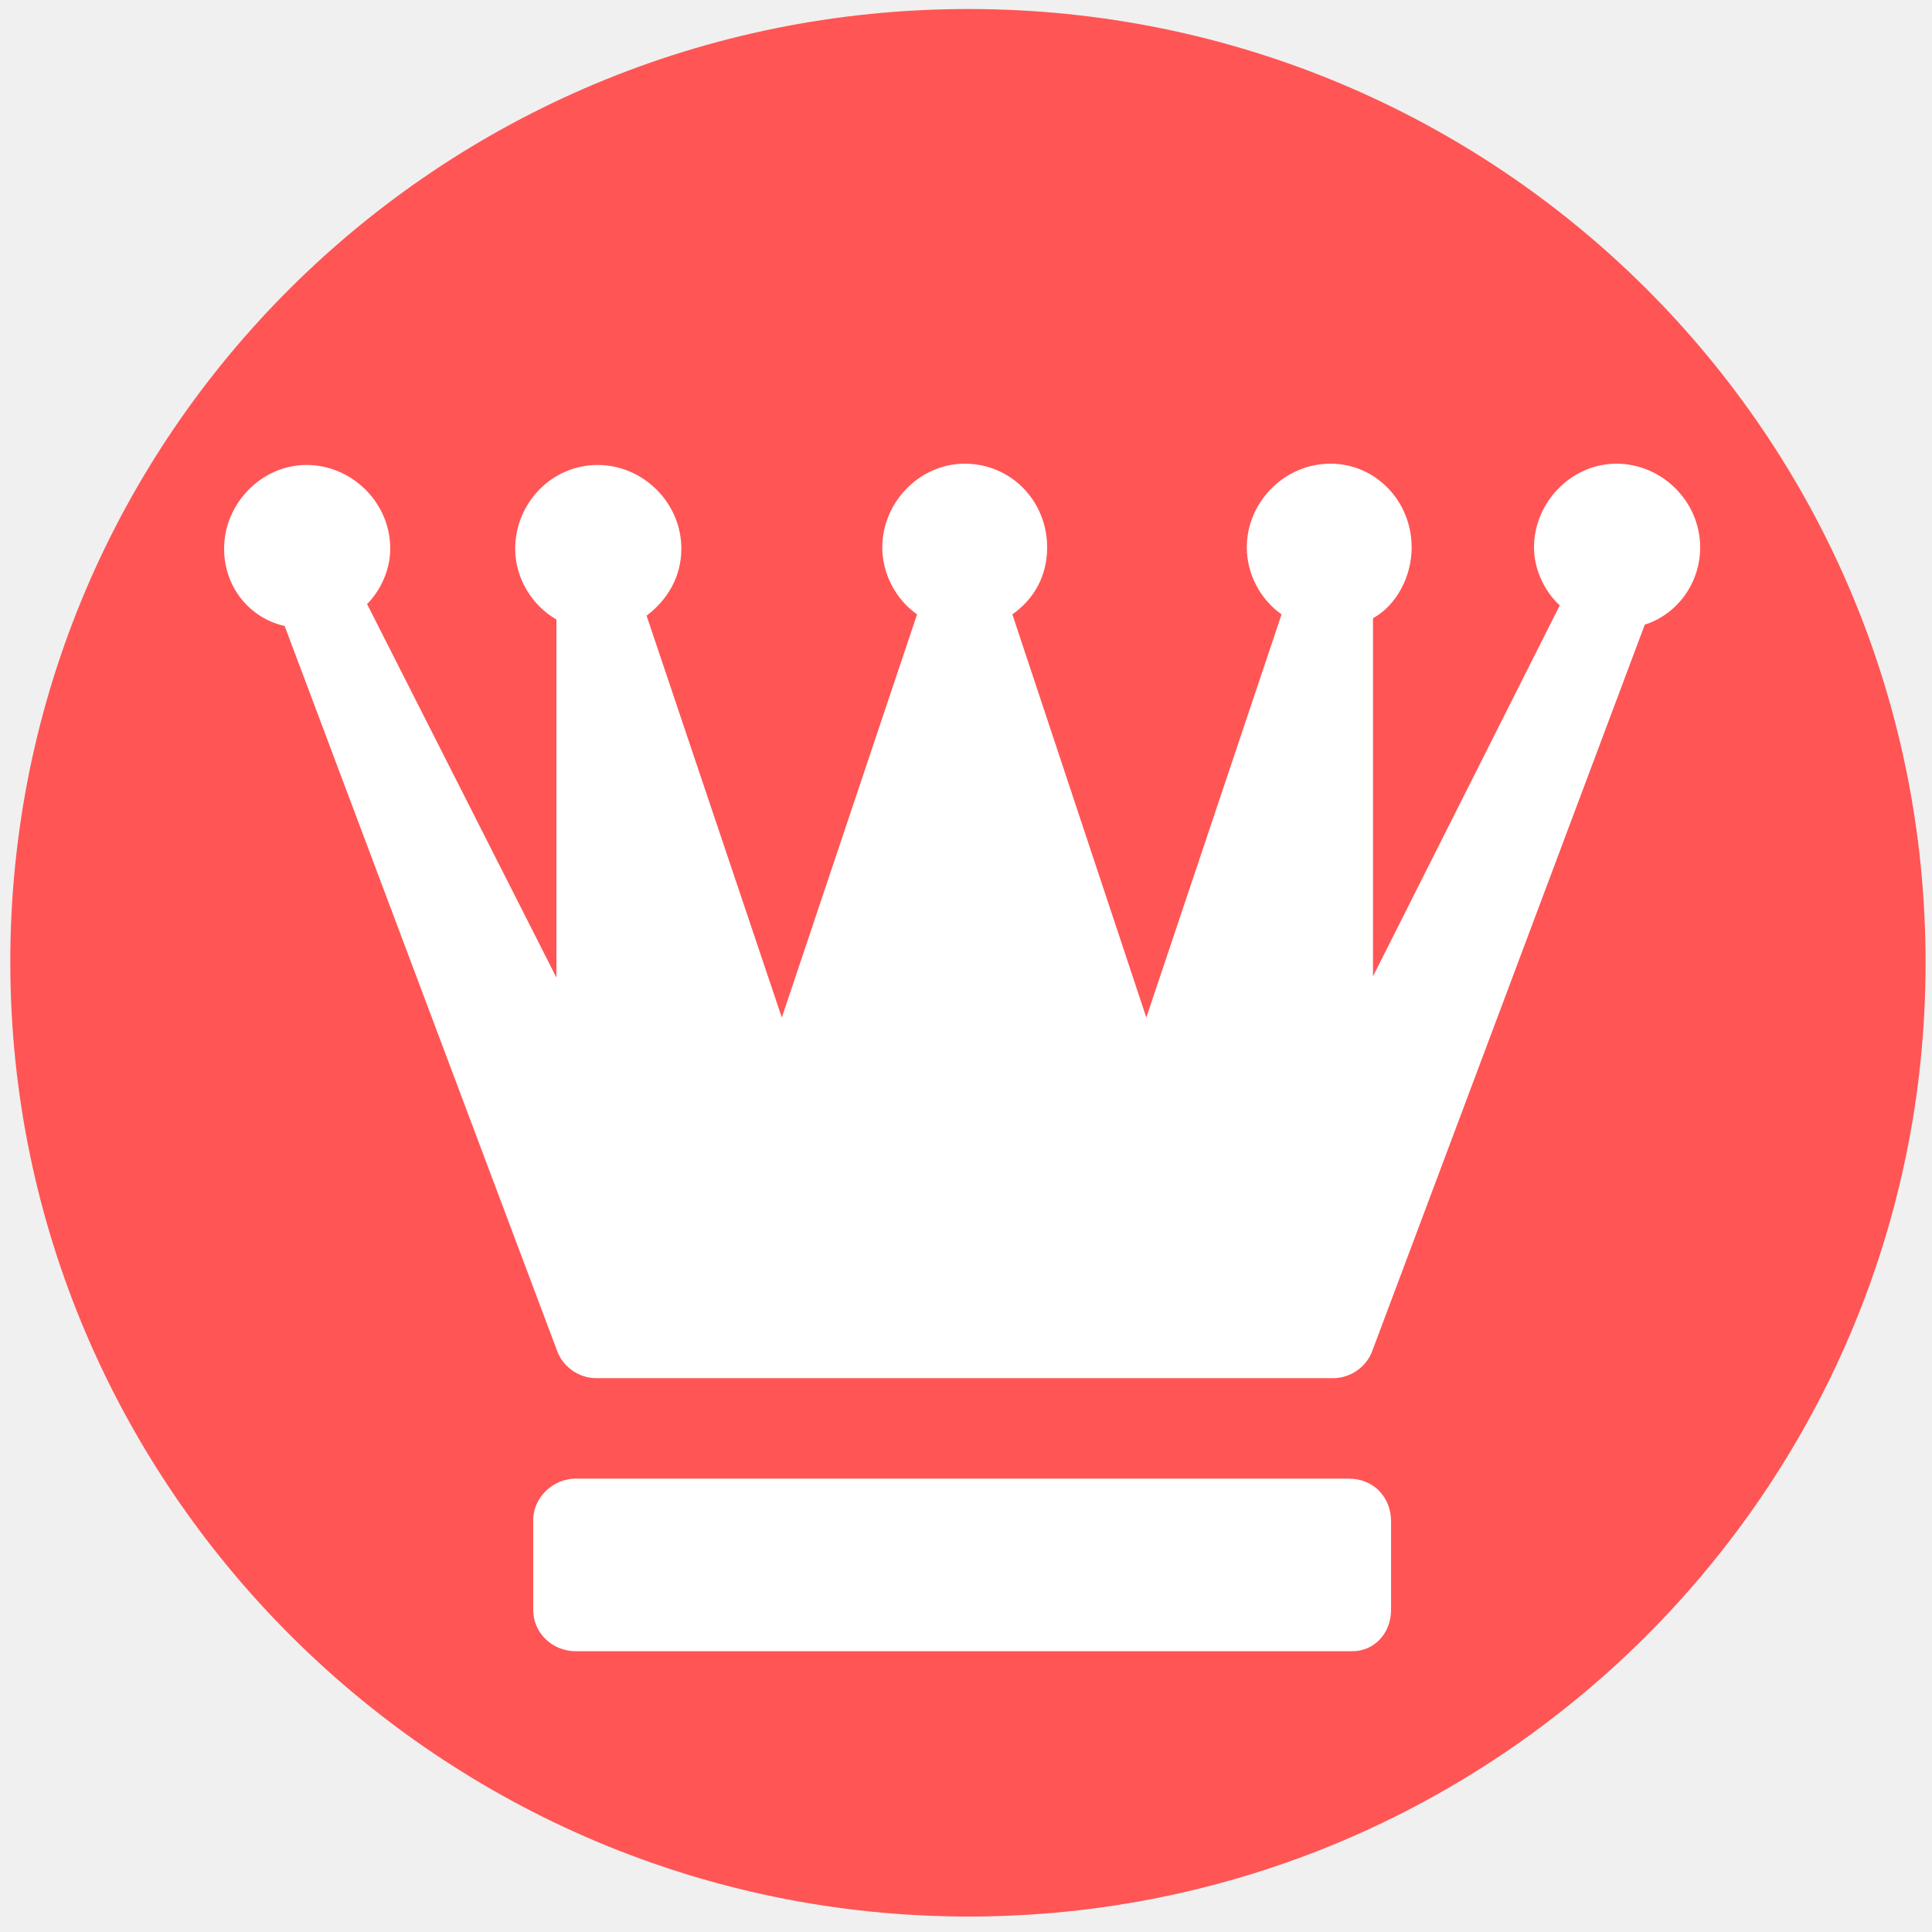
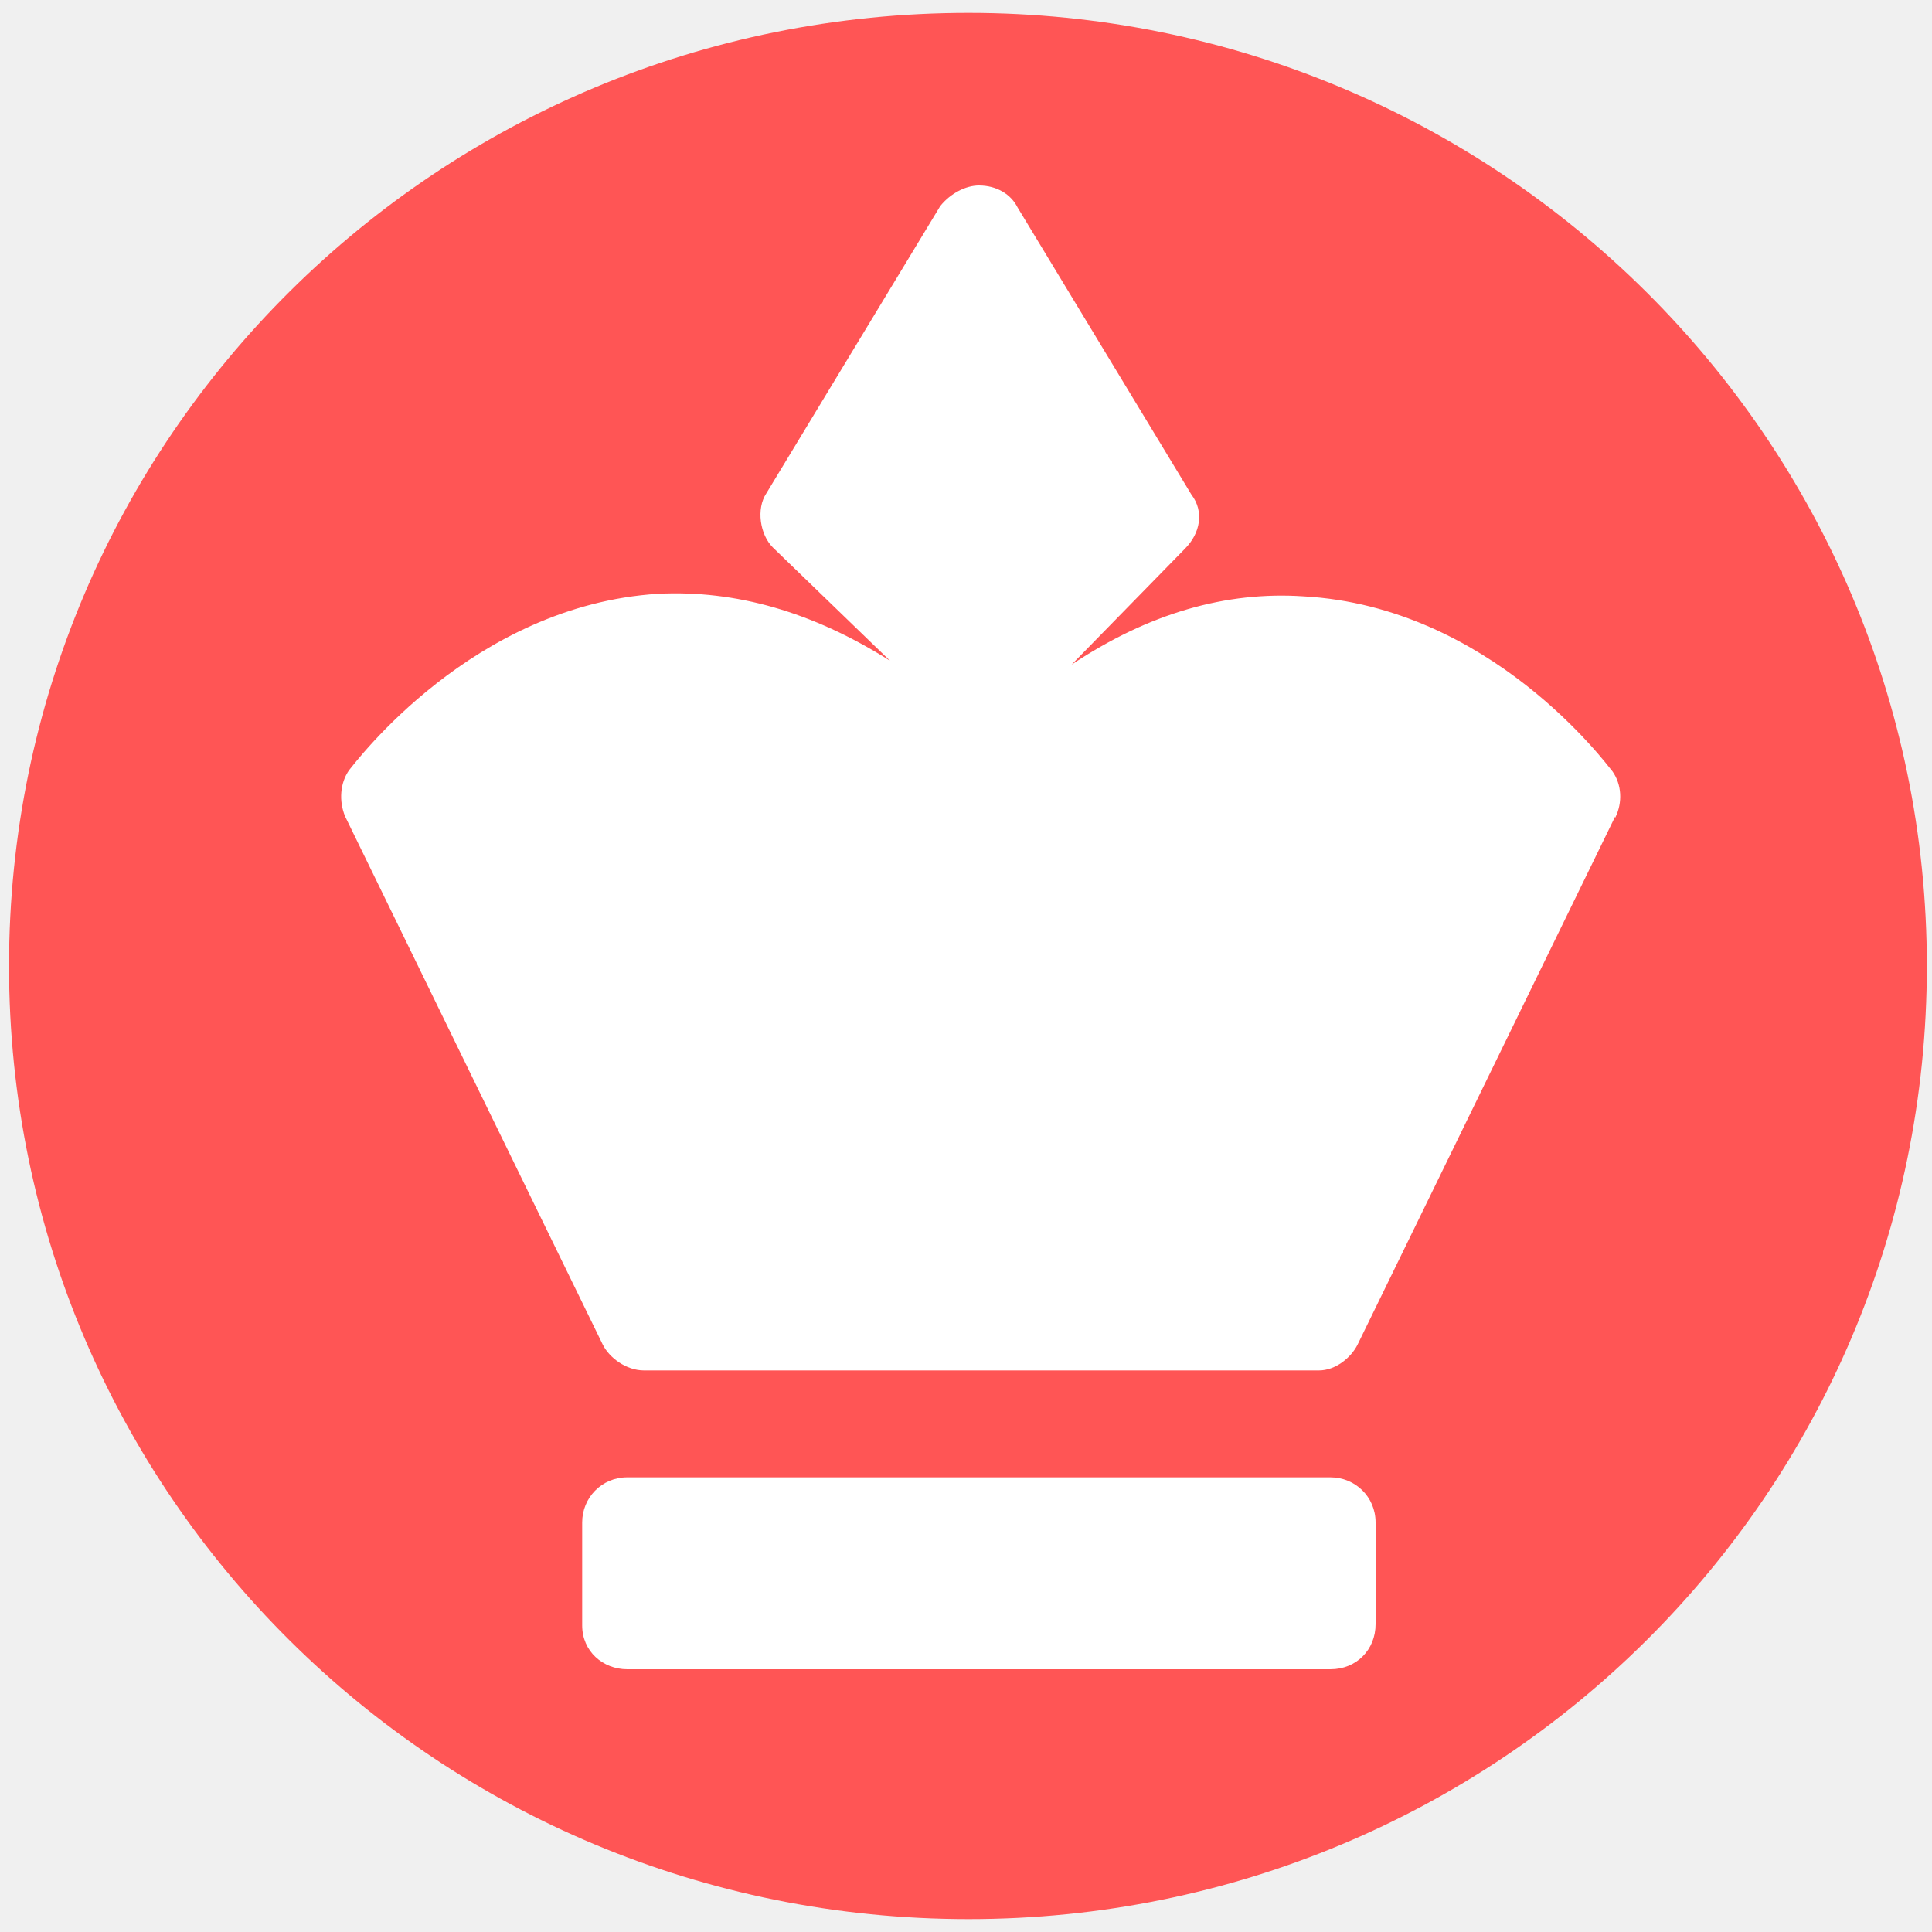
<svg xmlns="http://www.w3.org/2000/svg" width="150" height="150">
-   <path d="M149.5 74.8c0 40.8-33.3 74-74.3 74S.8 115.5.8 74.7c0-41 33.3-74 74.4-74 41 0 74.3 33 74.3 74z" fill="#f55" />
+   <path d="M149.6 75c0 41-33.3 74-74.4 74C34 149 .7 116 .7 75S34 1 75.2 1c41 0 74.4 33 74.4 74z" fill="#f55" />
  <g fill="#fff">
-     <path d="M108 125c0 1.8-1.3 3.2-3 3.2H44.7c-1.8 0-3.3-1.4-3.3-3.2v-7c0-1.7 1.5-3.2 3.3-3.2h60c2 0 3.3 1.5 3.3 3.3v7zm24-82.5c0-3.6-3-6.5-6.5-6.5s-6.4 3-6.4 6.5c0 1.7.8 3.4 2 4.5l-14.5 28.8V48c1.8-1 3-3.2 3-5.5 0-3.6-2.8-6.5-6.3-6.5-3.6 0-6.5 3-6.5 6.5 0 2 1 4 2.7 5.2L89 79 78.6 47.7c1.7-1.2 2.7-3 2.7-5.2 0-3.6-2.8-6.5-6.4-6.5-3.5 0-6.4 3-6.4 6.5 0 2 1 4 2.7 5.2L60.7 79 50.2 47.8c1.6-1.2 2.7-3 2.7-5.2 0-3.6-3-6.5-6.5-6.5-3.6 0-6.4 3-6.4 6.5 0 2.3 1.3 4.4 3.2 5.5v27.8l-14.7-29c1-1 1.8-2.6 1.8-4.3 0-3.6-3-6.5-6.5-6.5s-6.4 3-6.4 6.5c0 3 2 5.4 4.7 6L43.3 105c.5 1.2 1.7 2 3 2h57.2c1.3 0 2.5-.8 3-2l21.2-56.5c2.5-.8 4.3-3.2 4.3-6z" />
+     <path d="M125.4 63.4l-20 41c-.5 1-1.7 2-3 2H50c-1.4 0-2.7-1-3.2-2l-20-41c-.5-1.2-.4-2.6.3-3.6.5-.6 9.6-12.8 24-13.7 6-.3 12 1.4 18 5.2L60 42.5c-1-1-1.3-3-.5-4.2L73 16c.8-1 2-1.6 3-1.6 1.4 0 2.5.7 3 1.7l13.5 22.3c1 1.3.7 3-.5 4.2l-8.8 9c6-4 12-5.7 18-5.3 14.5.8 23.5 13 24 13.6.7 1 .8 2.4.2 3.6zm-18.6 54.8c0-2-1.6-3.5-3.5-3.5H48.7c-2 0-3.5 1.6-3.5 3.5v8c0 2 1.6 3.4 3.5 3.4h54.6c2 0 3.5-1.5 3.5-3.5v-7.8z" />
  </g>
</svg>
